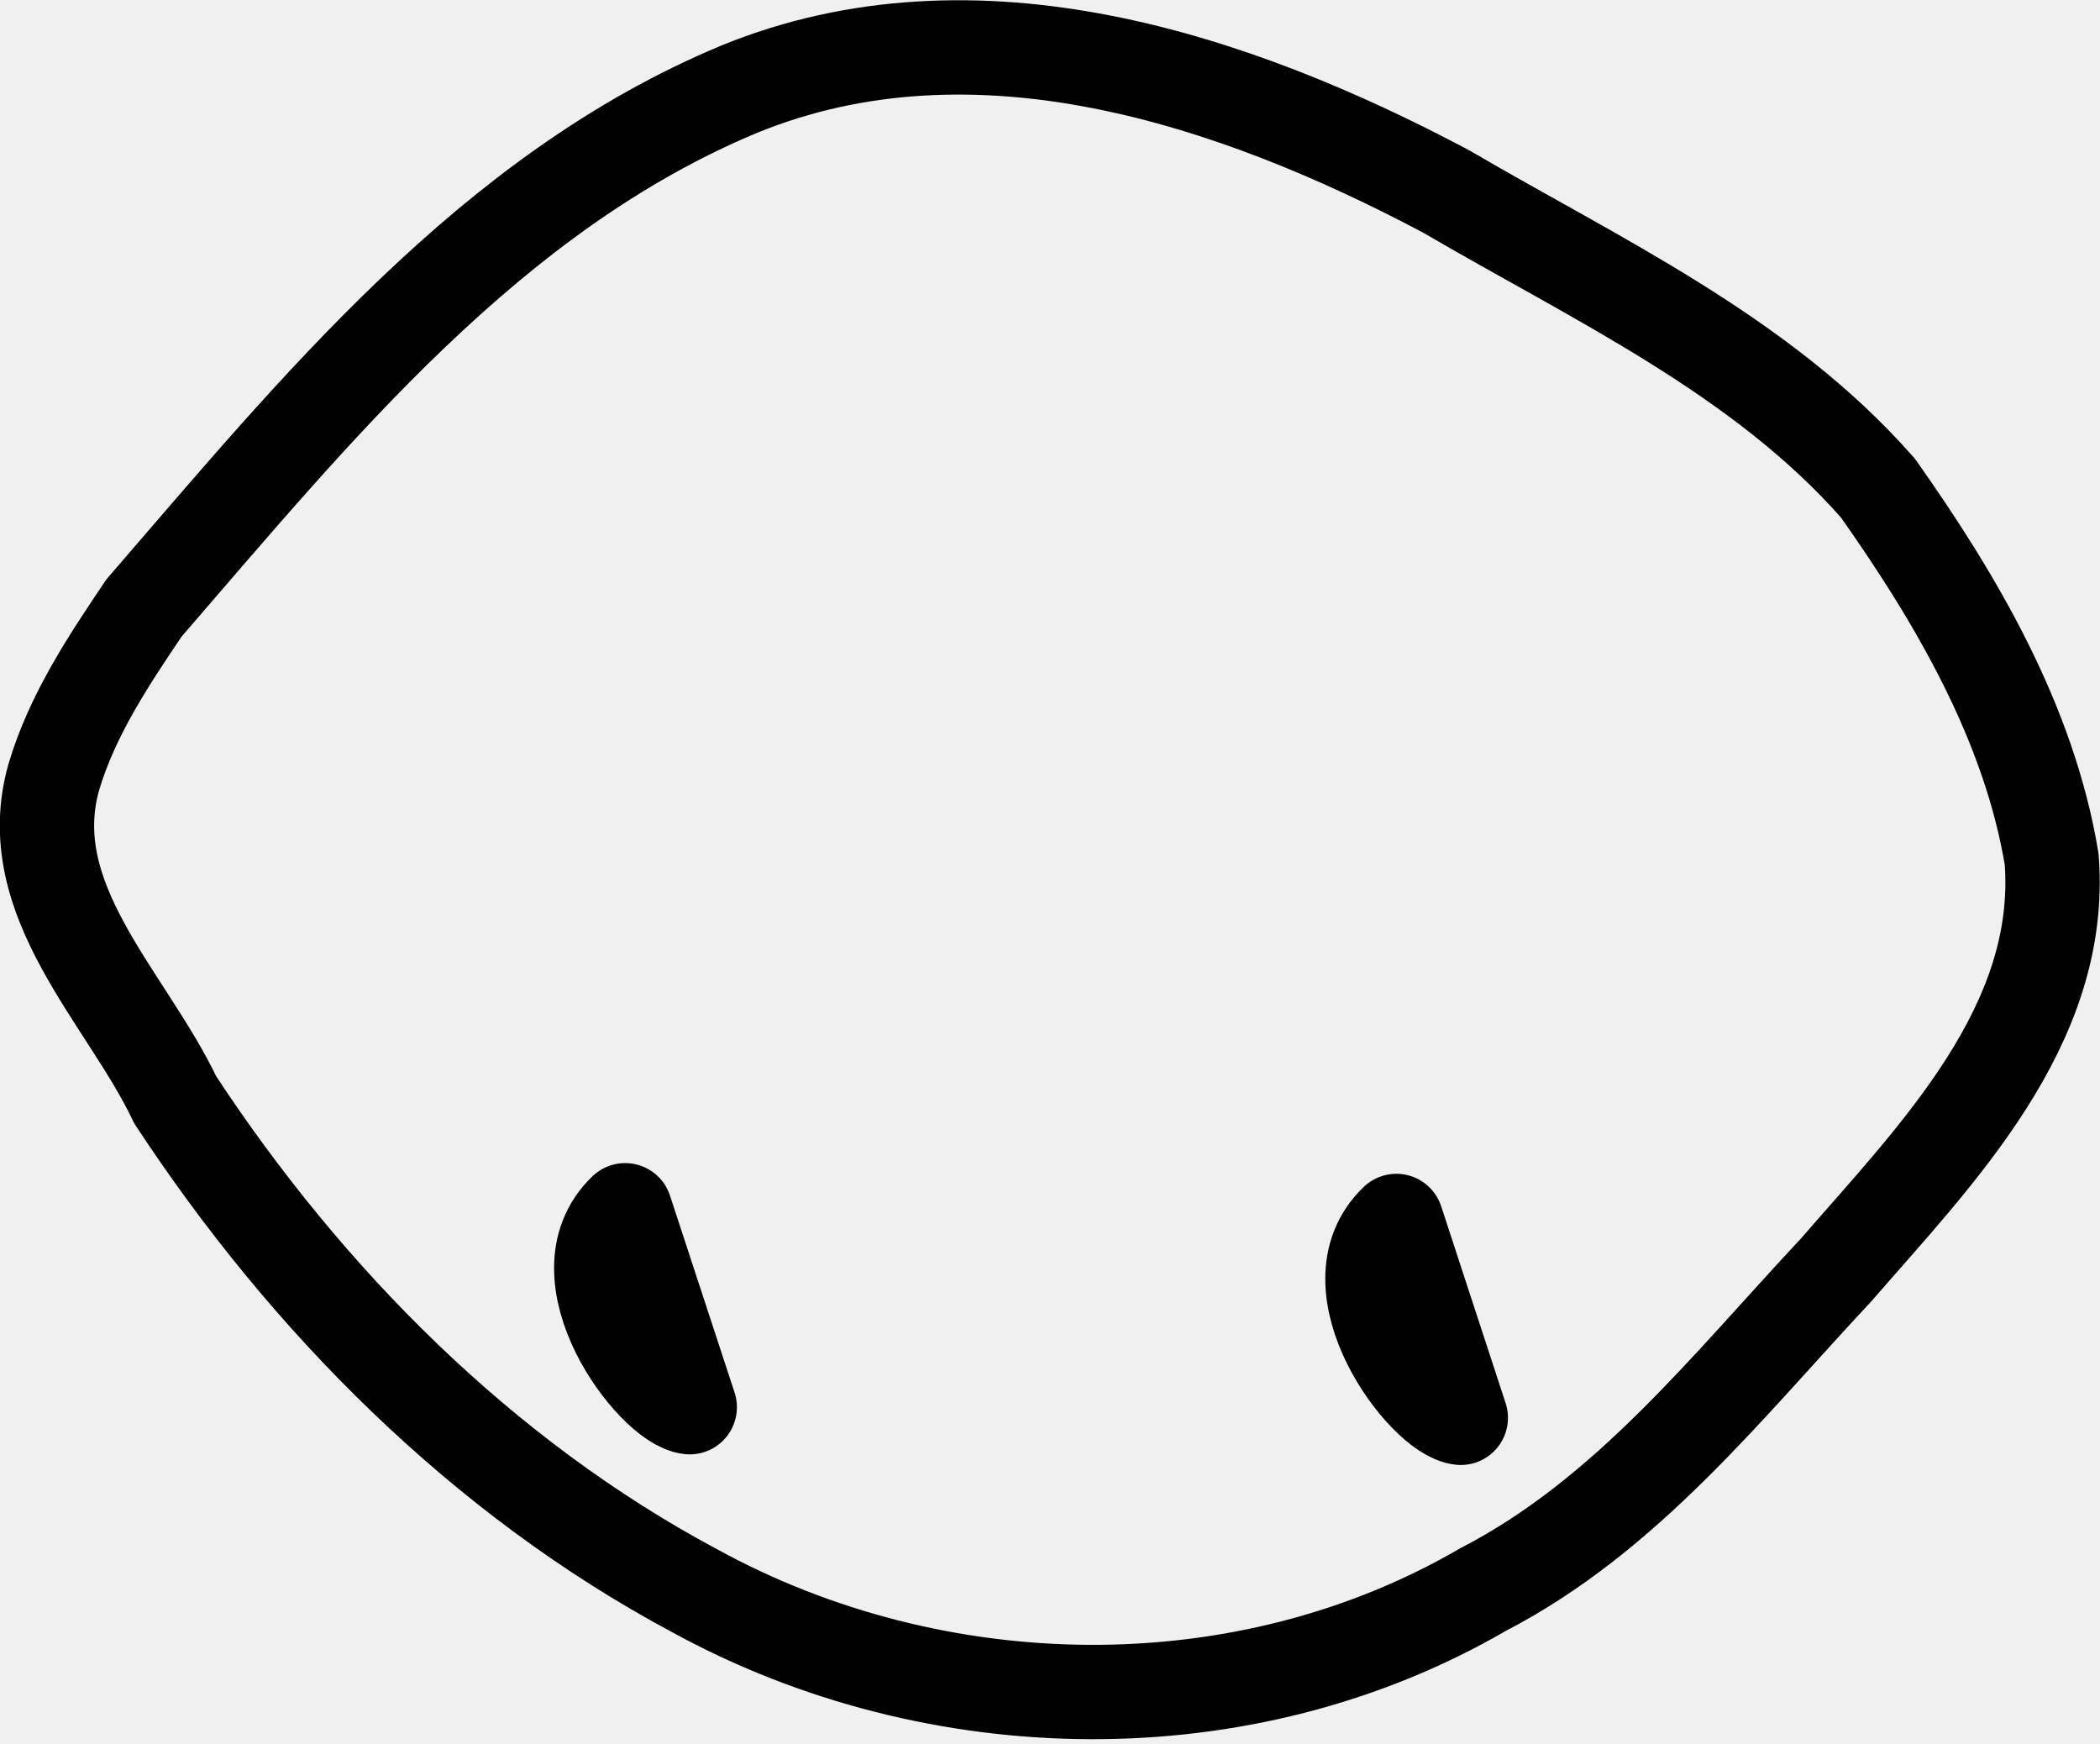
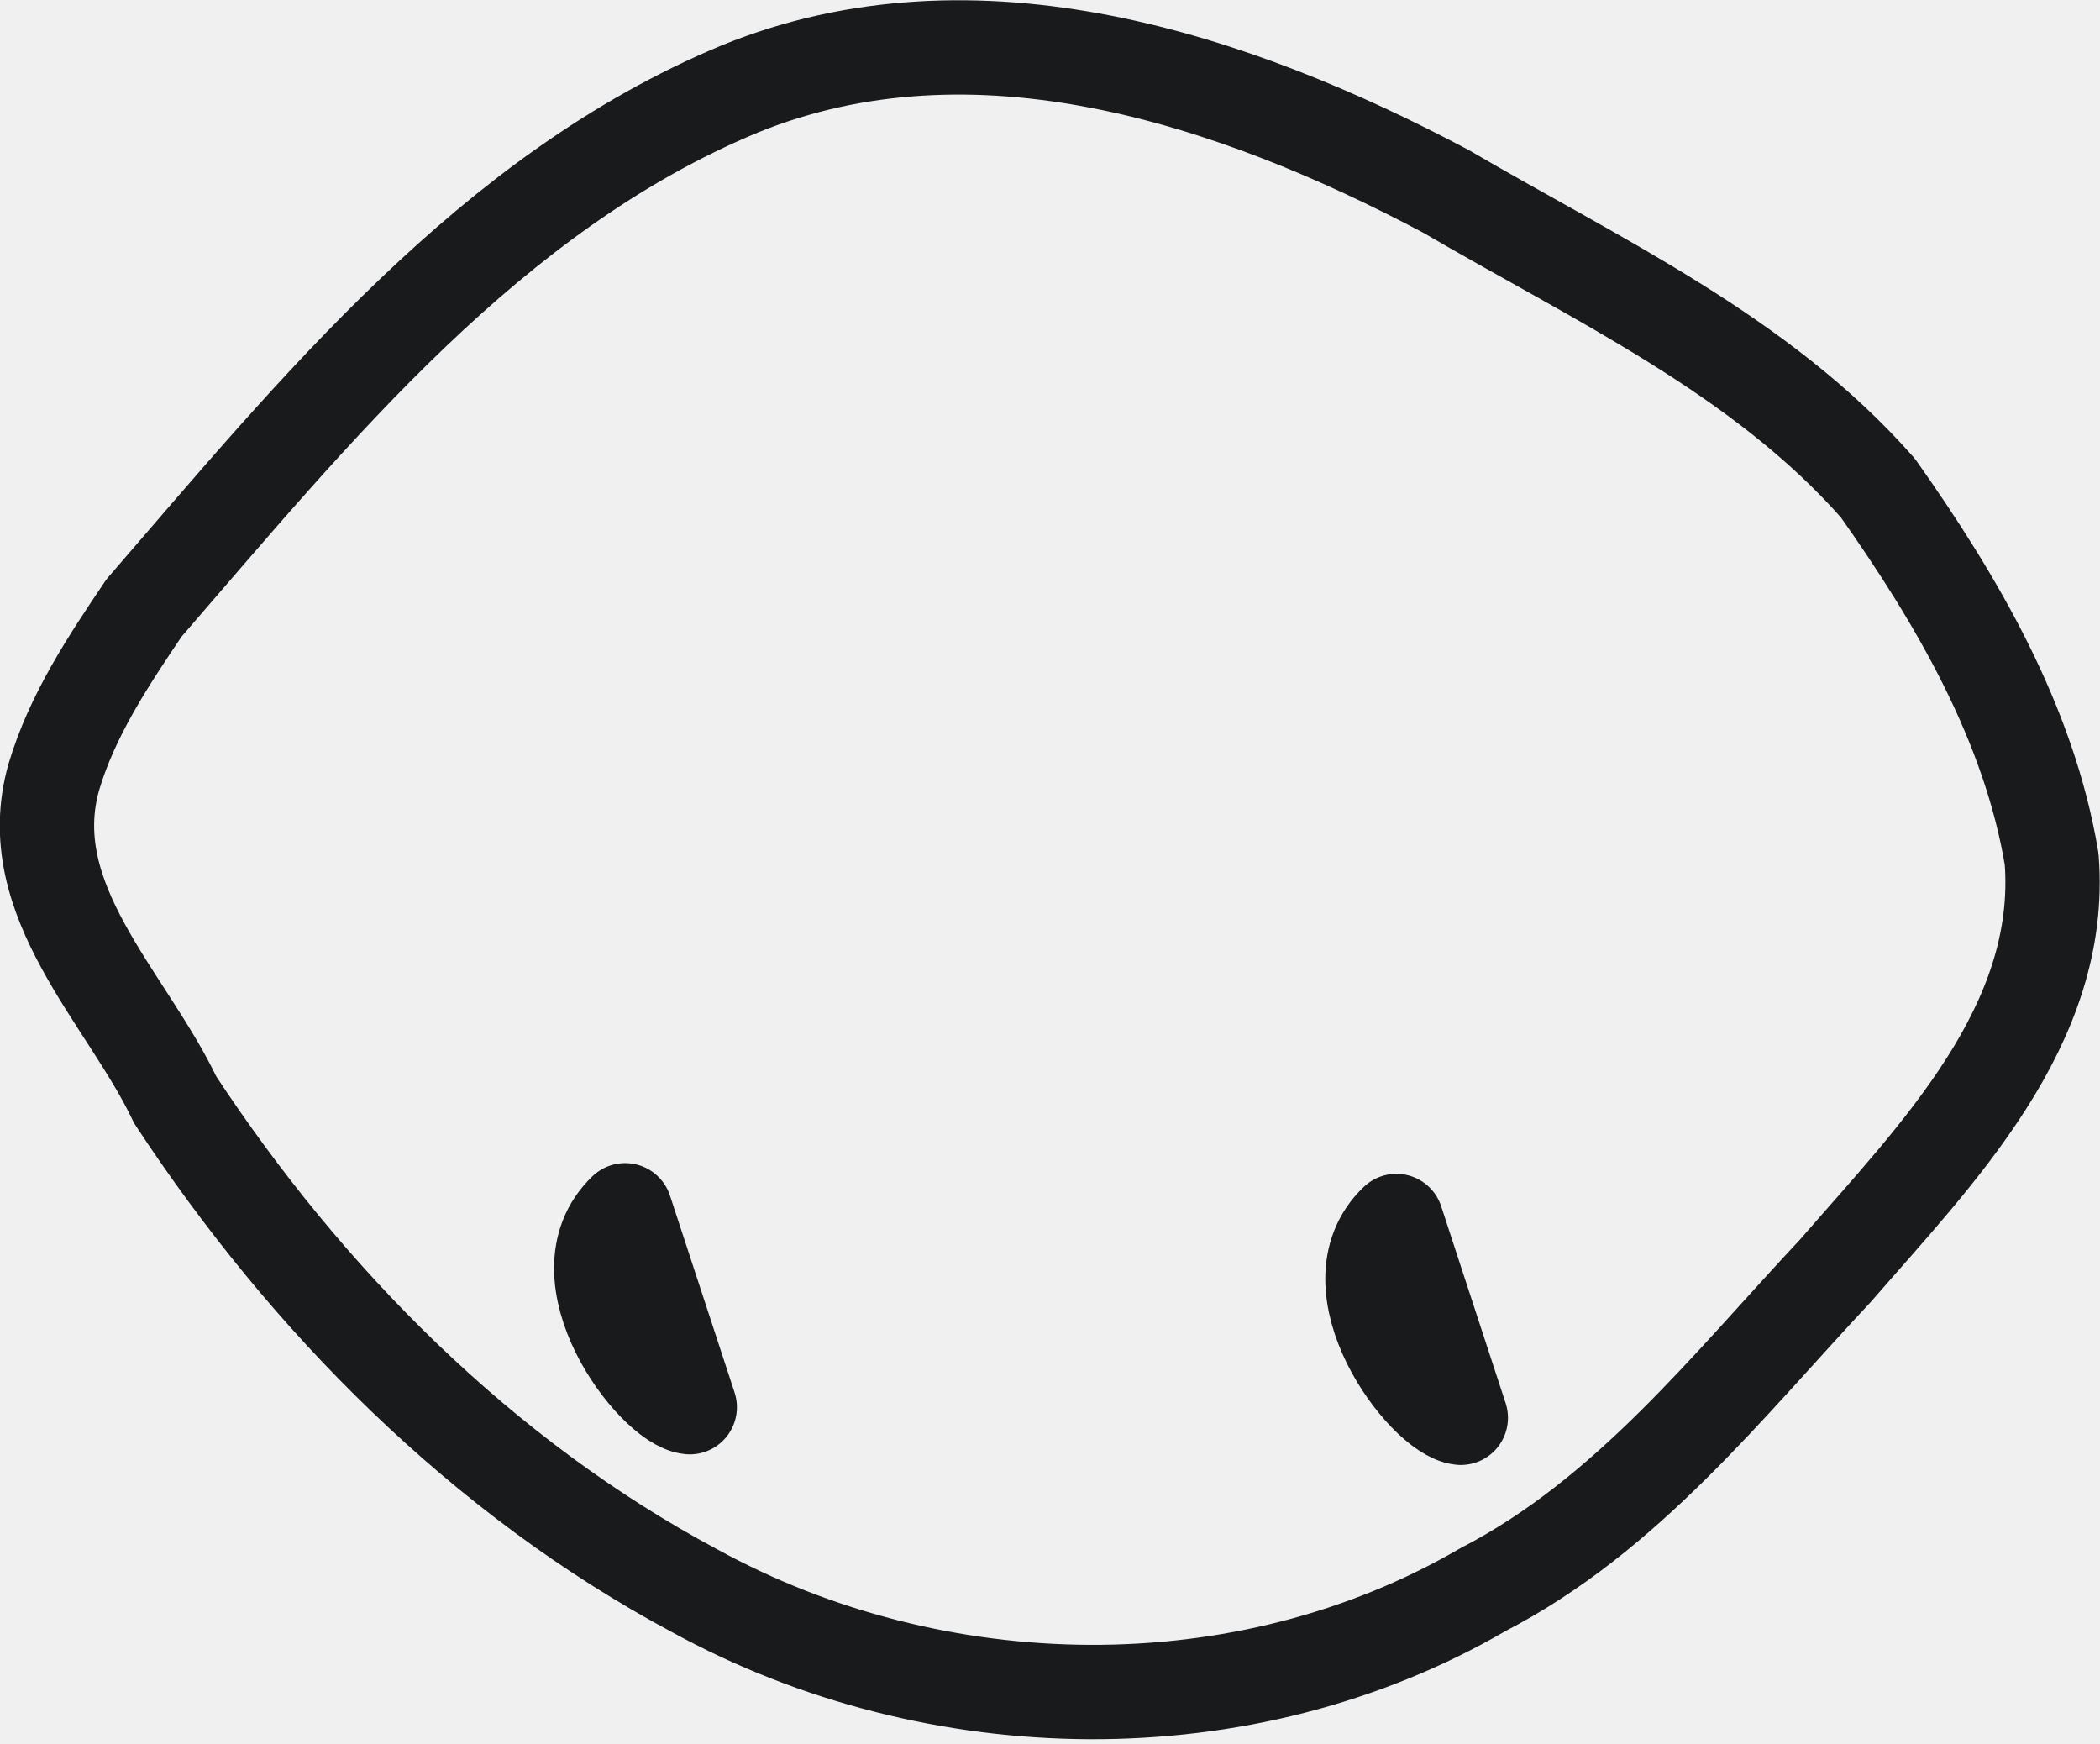
<svg xmlns="http://www.w3.org/2000/svg" width="512" height="425" viewBox="0 0 512 425">
  <style>
      path {
-          stroke: black;
+          stroke: #181a1b;
      }
      @media (prefers-color-scheme: dark) {
         path {
-          stroke: white;
+          stroke: #c0c0c0;
         }
      }
   </style>
  <g fill="none" stroke-width="23" stroke-linejoin="round" transform="translate(-4.487711,-65.43008)">
    <path d="M 39.604,213.633 C 81.511,165.218 124.098,112.362 184.823,87.129 c 57.472,-23.432 120.391,-2.54 172.255,24.98 36.616,21.434 76.83,39.916 105.287,72.339 19.144,27.1 36.838,57.263 42.334,90.42 3.162,40.586 -28.1,71.989 -52.646,100.266 -26.41,28.2 -50.919,59.702 -86,77.819 C 307.681,486.911 232.645,485.482 173.866,453.24 122.056,425.566 79.248,382.348 47.204,333.559 35.393,308.608 9.035,284.836 17.63,254.781 c 4.478,-15.026 13.292,-28.268 21.974,-41.148 z" />
    <path d="m 156.907,360.477 c -16.675,15.965 6.822,47.117 15.748,48.01 -5.249,-16.003 -10.498,-32.007 -15.748,-48.01 z" />
    <path d="m 344.935,363.088 c -16.666,15.948 6.785,47.096 15.709,47.985 -5.236,-15.995 -10.473,-31.99 -15.709,-47.985 z" />
  </g>
</svg>
